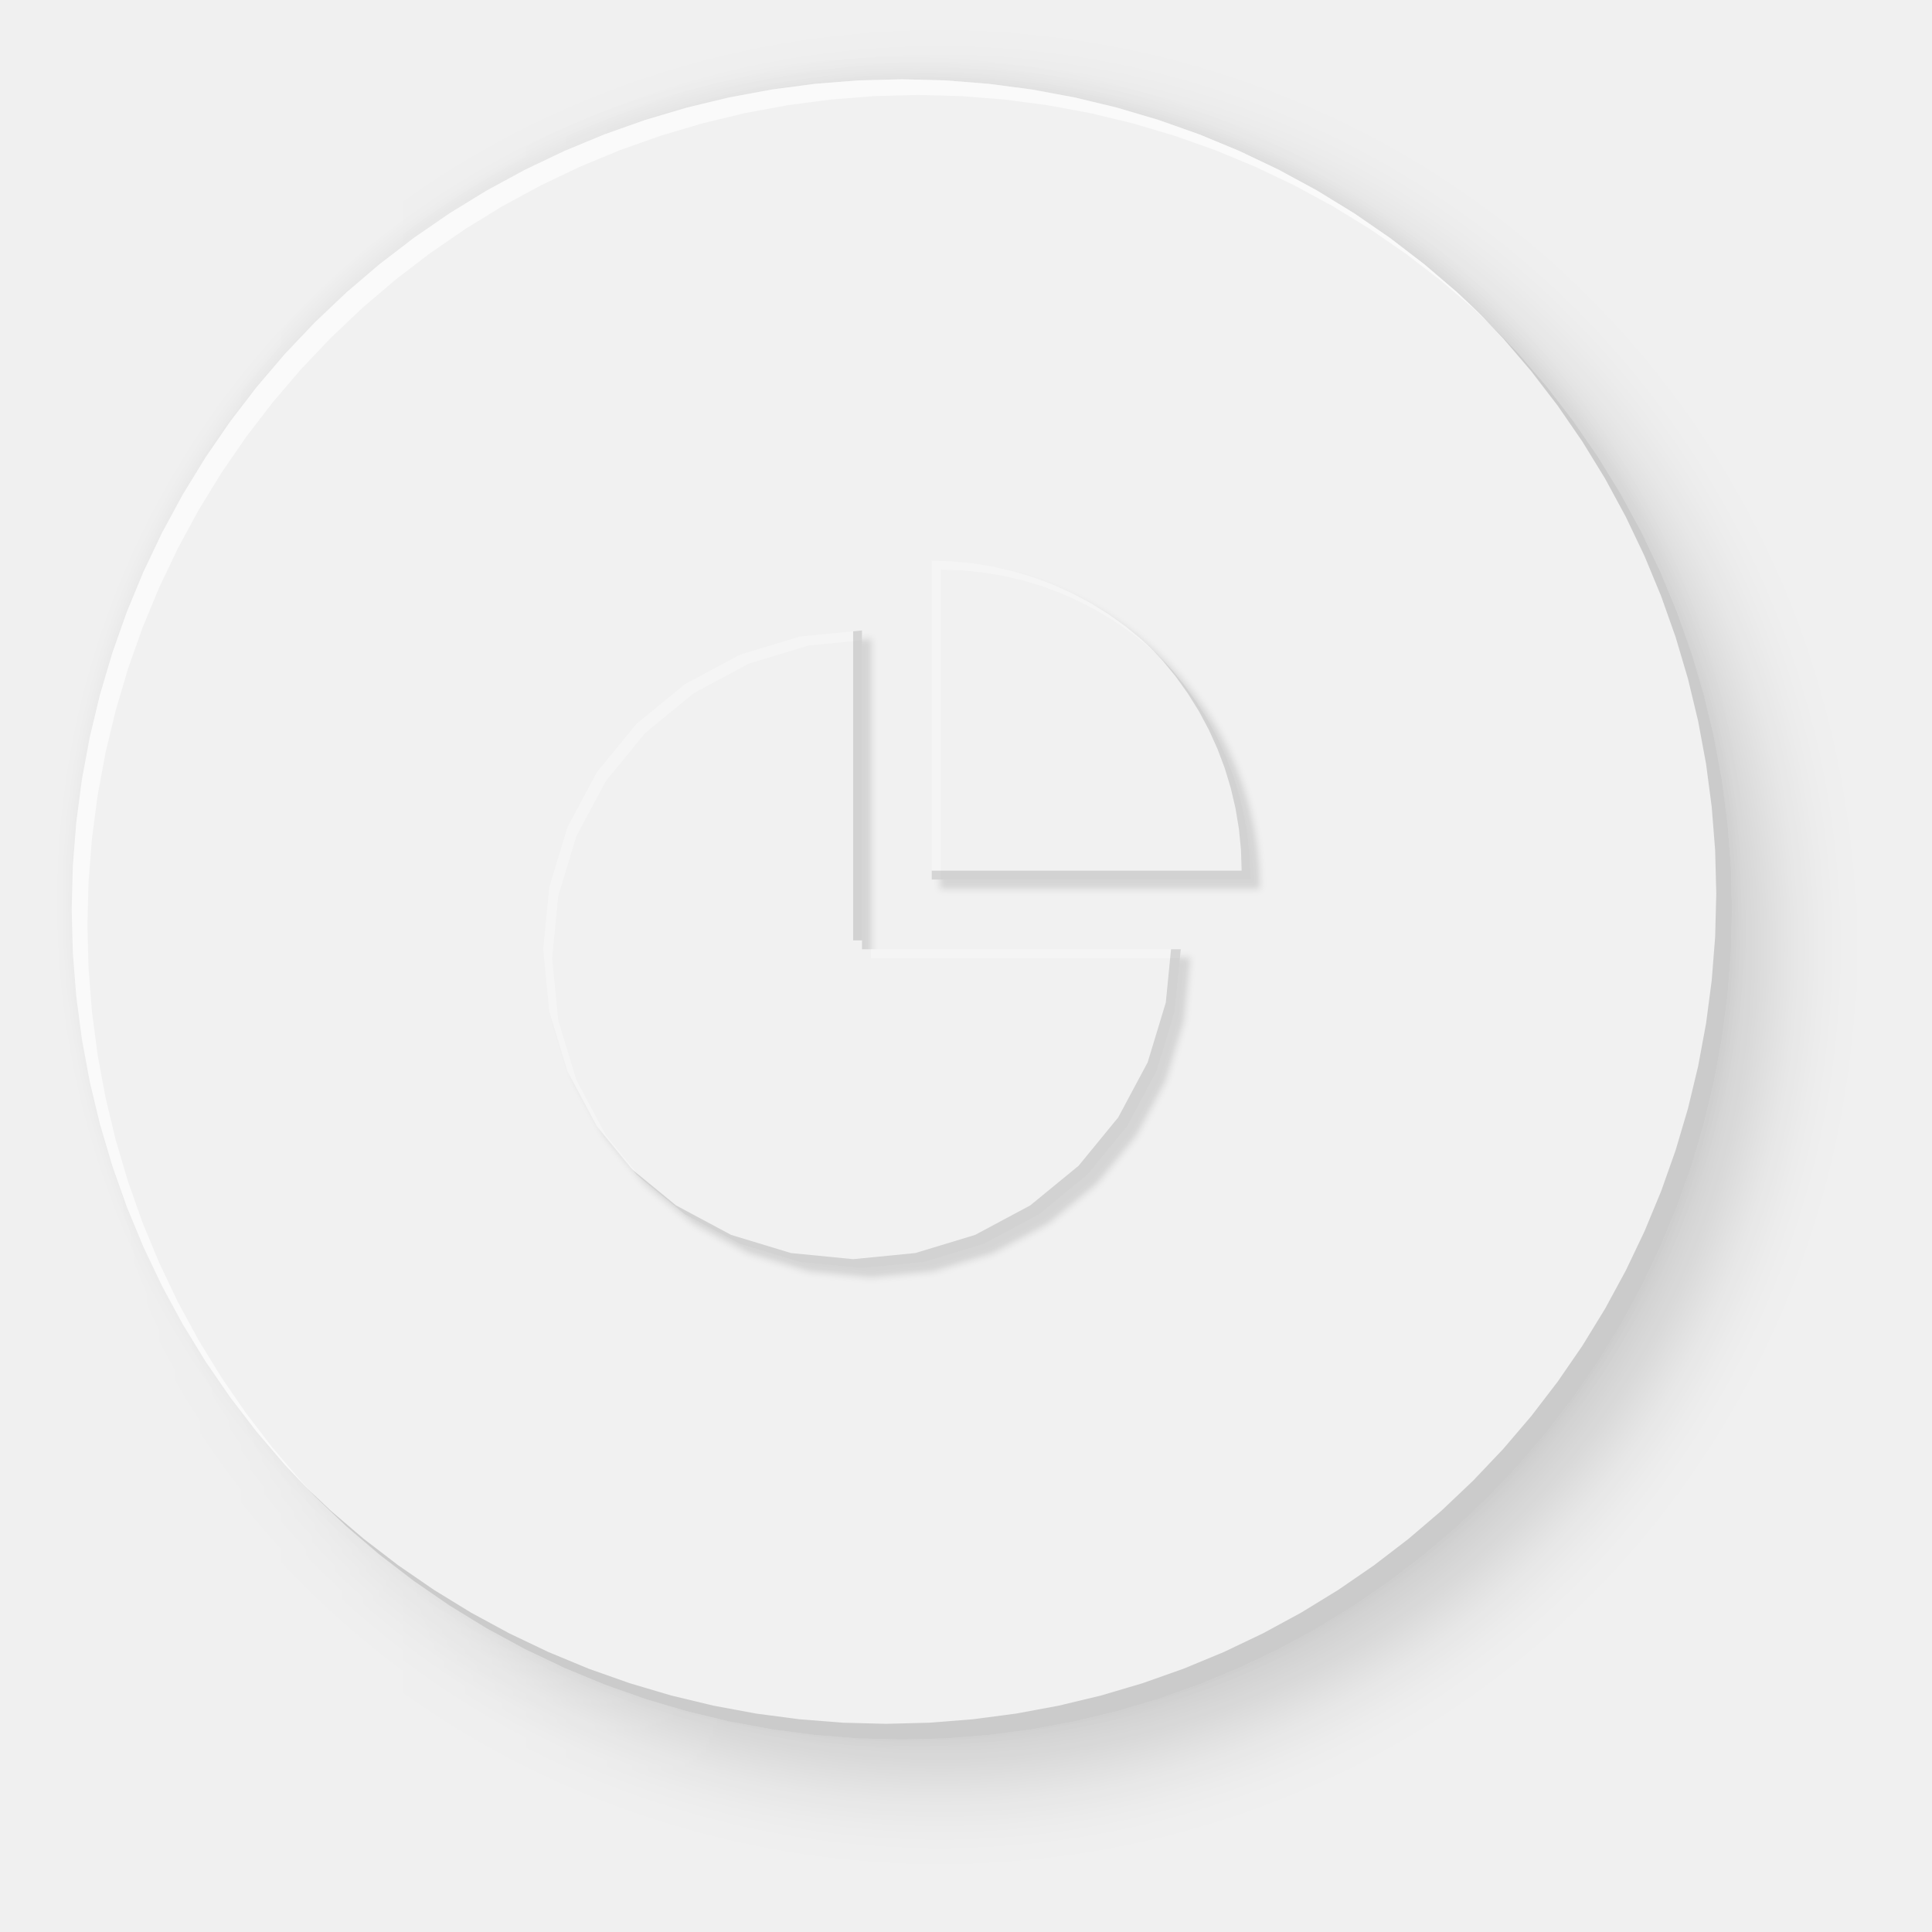
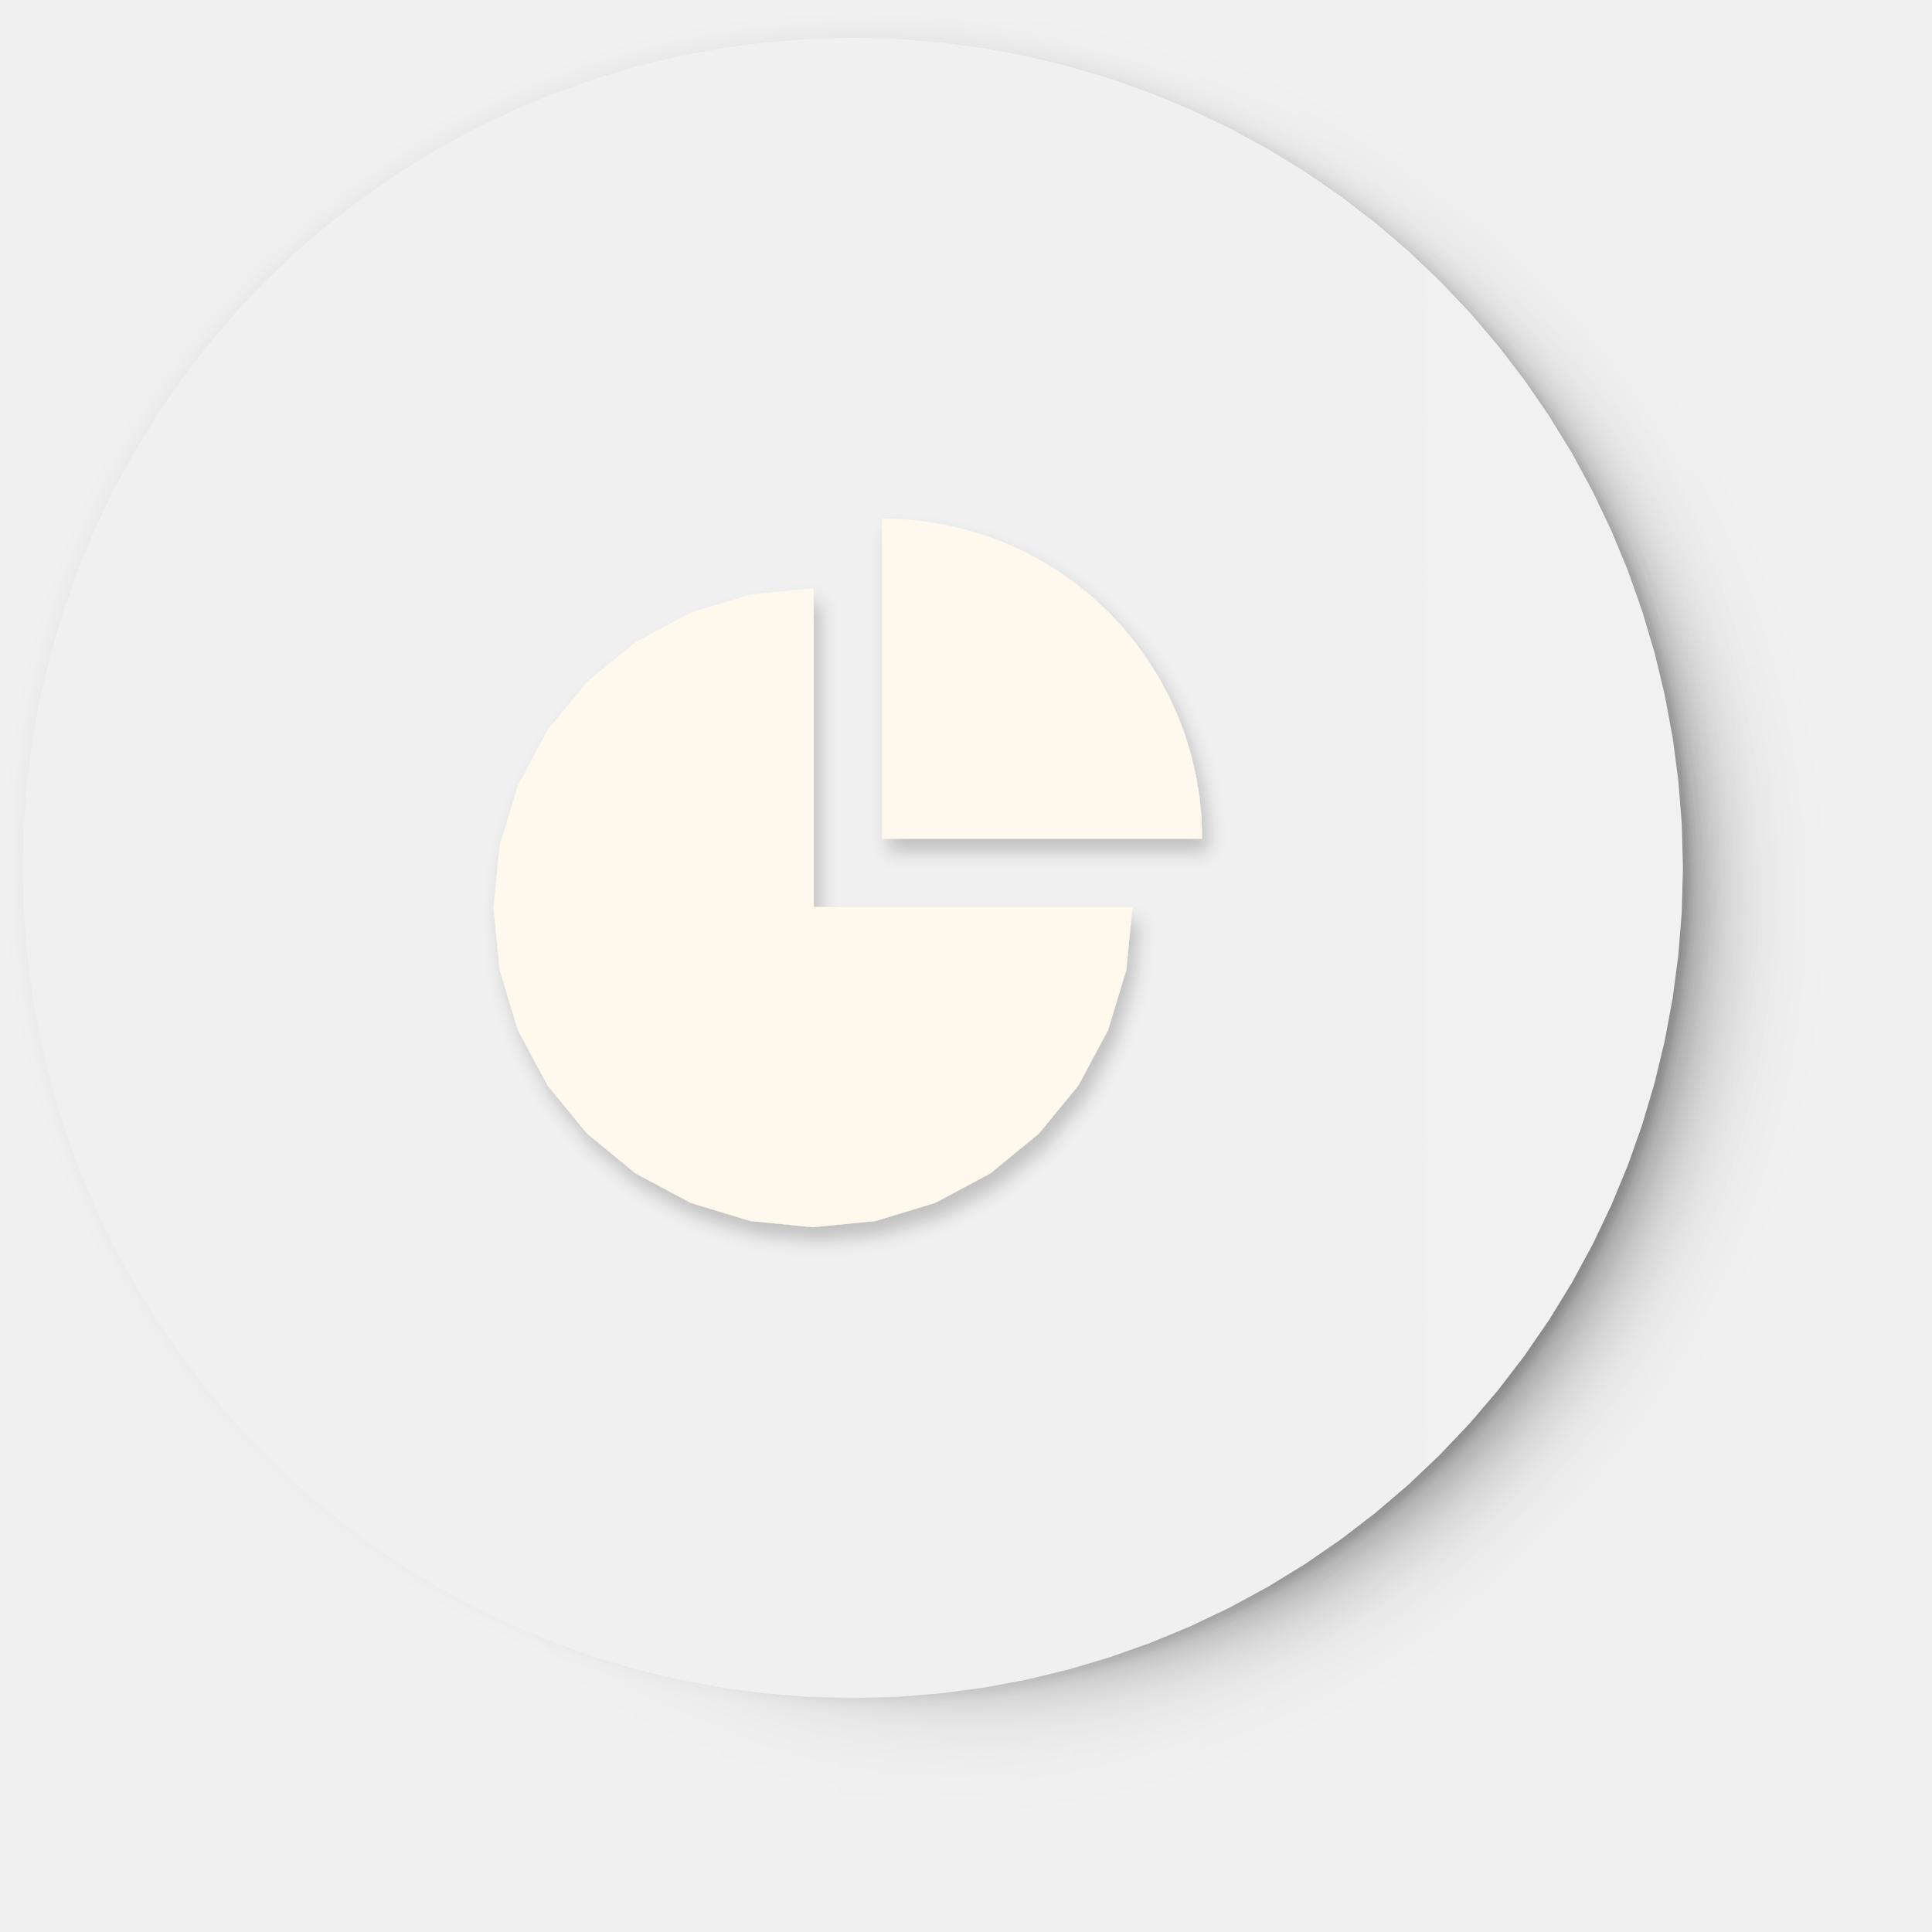
<svg xmlns="http://www.w3.org/2000/svg" width="512" height="512" viewBox="0 0 512 512">
  <defs>
-     <filter id="missionfractionss" x="-50%" y="-50%" width="200%" height="200%">
-       <feGaussianBlur stdDeviation="11.67" />
+     <filter id="missionfractionsp0" x="-50%" y="-50%" width="200%" height="200%">
+       <feGaussianBlur stdDeviation="1.2" />
    </filter>
-     <filter id="missionfractionsh" x="-10%" y="-10%" width="120%" height="120%">
-       <feGaussianBlur stdDeviation="2.5" />
+     <filter id="missionfractionsp1" x="-50%" y="-50%" width="200%" height="200%">
+       <feGaussianBlur stdDeviation="3.5" />
    </filter>
-     <linearGradient id="missionfractionsg" x1="19" y1="0" x2="195" y2="0" gradientUnits="userSpaceOnUse">
-       <stop offset="0" stop-color="#fff" stop-opacity="0" />
-       <stop offset="0.25" stop-color="#fff" stop-opacity="0.16" />
-       <stop offset="0.5" stop-color="#fff" stop-opacity="0.5" />
-       <stop offset="0.75" stop-color="#fff" stop-opacity="0.84" />
+     <filter id="missionfractionsp2" x="-50%" y="-50%" width="200%" height="200%">
+       <feGaussianBlur stdDeviation="7" />
+     </filter>
+     <filter id="missionfractionsp3" x="-50%" y="-50%" width="200%" height="200%">
+       <feGaussianBlur stdDeviation="12" />
+     </filter>
+     <filter id="missionfractionsph" x="-10%" y="-10%" width="120%" height="120%">
+       <feGaussianBlur stdDeviation="3" />
+     </filter>
+     <linearGradient id="missionfractionspu" x1="0" y1="10" x2="0" y2="296" gradientUnits="userSpaceOnUse">
+       <stop offset="0" stop-color="#fff" stop-opacity="0.3" />
+       <stop offset="0.2" stop-color="#fff" stop-opacity="0.55" />
+       <stop offset="0.4" stop-color="#fff" stop-opacity="0.75" />
+       <stop offset="0.6" stop-color="#fff" stop-opacity="0.89" />
+       <stop offset="0.8" stop-color="#fff" stop-opacity="0.97" />
      <stop offset="1" stop-color="#fff" stop-opacity="1" />
    </linearGradient>
-     <mask id="missionfractionsm" maskUnits="userSpaceOnUse" x="-10000" y="-10000" width="20000" height="20000">
-       <rect x="-10000" y="-10000" width="20000" height="20000" fill="url(#missionfractionsg)" />
+     <linearGradient id="missionfractionsps" x1="138" y1="0" x2="402" y2="0" gradientUnits="userSpaceOnUse">
+       <stop offset="0" stop-color="#fff" stop-opacity="0" />
+       <stop offset="0.2" stop-color="#fff" stop-opacity="0.1" />
+       <stop offset="0.4" stop-color="#fff" stop-opacity="0.35" />
+       <stop offset="0.6" stop-color="#fff" stop-opacity="0.65" />
+       <stop offset="0.8" stop-color="#fff" stop-opacity="0.9" />
+       <stop offset="1" stop-color="#fff" stop-opacity="1" />
+     </linearGradient>
+     <mask id="missionfractionspU" maskUnits="userSpaceOnUse" x="-10000" y="-10000" width="20000" height="20000">
+       <rect x="-10000" y="-10000" width="20000" height="20000" fill="url(#missionfractionspu)" />
    </mask>
-   </defs>
-   <mask id="missionfractionsx" maskUnits="userSpaceOnUse" x="-10000" y="-10000" width="20000" height="20000">
-     <rect x="-10000" y="-10000" width="20000" height="20000" fill="#fff" />
-     <g fill="#000">
-       <polygon points="459,241 458.7,252.51 457.79,264 456.29,275.42 454.19,286.74 451.5,297.94 448.23,308.98 444.39,319.84 439.98,330.48 435.02,340.88 429.53,351 423.51,360.82 416.98,370.31 409.97,379.45 402.49,388.21 394.56,396.56 386.21,404.49 377.45,411.97 368.31,418.98 358.82,425.51 349,431.53 338.88,437.02 328.48,441.98 317.84,446.39 306.98,450.23 295.94,453.5 284.74,456.19 273.42,458.29 262,459.79 250.51,460.7 239,461 227.49,460.7 216,459.79 204.58,458.29 193.26,456.19 182.06,453.5 171.02,450.23 160.16,446.39 149.52,441.98 139.12,437.02 129,431.53 119.18,425.51 109.69,418.98 100.55,411.97 91.79,404.49 83.44,396.56 75.51,388.21 68.03,379.45 61.02,370.31 54.49,360.82 48.47,351 42.98,340.88 38.02,330.48 33.61,319.84 29.77,308.98 26.5,297.94 23.81,286.74 21.71,275.42 20.21,264 19.3,252.51 19,241 19.3,229.49 20.21,218 21.71,206.58 23.81,195.26 26.5,184.06 29.77,173.02 33.61,162.16 38.02,151.52 42.98,141.12 48.47,131 54.49,121.18 61.02,111.69 68.03,102.55 75.51,93.79 83.44,85.44 91.79,77.51 100.55,70.03 109.69,63.02 119.18,56.49 129,50.47 139.12,44.98 149.52,40.02 160.16,35.61 171.02,31.77 182.06,28.5 193.26,25.81 204.58,23.71 216,22.21 227.49,21.3 239,21 250.51,21.3 262,22.21 273.42,23.71 284.74,25.81 295.94,28.5 306.98,31.77 317.84,35.61 328.48,40.02 338.88,44.98 349,50.47 358.82,56.49 368.31,63.02 377.45,70.03 386.21,77.51 394.56,85.44 402.49,93.79 409.97,102.55 416.98,111.69 423.51,121.18 429.53,131 435.02,141.12 439.98,151.52 444.39,162.16 448.23,173.02 451.5,184.06 454.19,195.26 456.29,206.58 457.79,218 458.7,229.49" />
-     </g>
-   </mask>
-   <g mask="url(#missionfractionsx)">
-     <g mask="url(#missionfractionsm)">
-       <polygon points="459,241 458.7,252.51 457.79,264 456.29,275.42 454.19,286.74 451.5,297.94 448.23,308.98 444.39,319.84 439.98,330.48 435.02,340.88 429.53,351 423.51,360.82 416.98,370.31 409.97,379.45 402.49,388.21 394.56,396.56 386.21,404.49 377.45,411.97 368.31,418.98 358.82,425.51 349,431.53 338.88,437.02 328.48,441.98 317.84,446.39 306.98,450.23 295.94,453.5 284.74,456.19 273.42,458.29 262,459.79 250.51,460.7 239,461 227.49,460.7 216,459.79 204.58,458.29 193.26,456.19 182.06,453.5 171.02,450.23 160.16,446.39 149.52,441.98 139.12,437.02 129,431.53 119.18,425.51 109.69,418.98 100.55,411.97 91.79,404.49 83.44,396.56 75.51,388.21 68.03,379.45 61.02,370.31 54.49,360.82 48.47,351 42.98,340.88 38.02,330.48 33.61,319.84 29.77,308.98 26.5,297.94 23.81,286.74 21.71,275.42 20.21,264 19.3,252.51 19,241 19.3,229.49 20.21,218 21.71,206.58 23.81,195.26 26.5,184.06 29.77,173.02 33.61,162.16 38.02,151.52 42.98,141.12 48.47,131 54.49,121.18 61.02,111.69 68.03,102.55 75.51,93.79 83.44,85.44 91.79,77.51 100.55,70.03 109.69,63.02 119.18,56.49 129,50.47 139.12,44.98 149.52,40.02 160.16,35.61 171.02,31.77 182.06,28.5 193.26,25.81 204.58,23.71 216,22.21 227.49,21.3 239,21 250.51,21.3 262,22.21 273.42,23.71 284.74,25.81 295.94,28.5 306.98,31.77 317.84,35.61 328.48,40.02 338.88,44.98 349,50.47 358.82,56.49 368.31,63.02 377.45,70.03 386.21,77.51 394.56,85.44 402.49,93.79 409.97,102.55 416.98,111.69 423.51,121.18 429.53,131 435.02,141.12 439.98,151.52 444.39,162.16 448.23,173.02 451.5,184.06 454.19,195.26 456.29,206.58 457.79,218 458.7,229.49" transform="translate(10 10)" fill="#000" opacity="0.15" filter="url(#missionfractionss)" />
-     </g>
-     <polygon points="459,241 458.7,252.51 457.79,264 456.29,275.42 454.19,286.74 451.5,297.94 448.23,308.98 444.39,319.84 439.98,330.48 435.02,340.88 429.53,351 423.51,360.82 416.98,370.31 409.97,379.45 402.49,388.21 394.56,396.56 386.21,404.49 377.45,411.97 368.31,418.98 358.82,425.51 349,431.53 338.88,437.02 328.48,441.98 317.84,446.39 306.98,450.23 295.94,453.5 284.74,456.19 273.42,458.29 262,459.79 250.51,460.7 239,461 227.49,460.7 216,459.79 204.58,458.29 193.26,456.19 182.06,453.5 171.02,450.23 160.16,446.39 149.52,441.98 139.12,437.02 129,431.53 119.18,425.51 109.69,418.98 100.55,411.97 91.79,404.49 83.44,396.56 75.51,388.21 68.03,379.45 61.02,370.31 54.49,360.82 48.47,351 42.98,340.88 38.02,330.48 33.61,319.84 29.77,308.98 26.5,297.94 23.81,286.74 21.71,275.42 20.21,264 19.3,252.51 19,241 19.3,229.49 20.21,218 21.71,206.58 23.81,195.26 26.5,184.06 29.77,173.02 33.61,162.16 38.02,151.52 42.98,141.12 48.47,131 54.49,121.18 61.02,111.69 68.03,102.55 75.51,93.79 83.44,85.44 91.79,77.51 100.55,70.03 109.69,63.02 119.18,56.49 129,50.47 139.12,44.98 149.52,40.02 160.16,35.61 171.02,31.77 182.06,28.5 193.26,25.81 204.58,23.71 216,22.21 227.49,21.3 239,21 250.51,21.3 262,22.21 273.42,23.71 284.74,25.81 295.94,28.5 306.98,31.77 317.84,35.61 328.48,40.02 338.88,44.98 349,50.47 358.82,56.49 368.31,63.02 377.45,70.03 386.21,77.51 394.56,85.44 402.49,93.79 409.97,102.55 416.98,111.69 423.51,121.18 429.53,131 435.02,141.12 439.98,151.52 444.39,162.16 448.23,173.02 451.5,184.06 454.19,195.26 456.29,206.58 457.79,218 458.7,229.49" transform="translate(0 -2)" fill="#000" opacity="0.04" filter="url(#missionfractionsh)" />
-   </g>
-   <polygon points="459,241 458.7,252.51 457.79,264 456.29,275.42 454.19,286.74 451.5,297.94 448.23,308.98 444.39,319.84 439.98,330.48 435.02,340.88 429.53,351 423.51,360.82 416.98,370.31 409.97,379.45 402.49,388.21 394.56,396.56 386.21,404.49 377.45,411.97 368.31,418.98 358.82,425.51 349,431.53 338.88,437.02 328.48,441.98 317.84,446.39 306.98,450.23 295.94,453.5 284.74,456.19 273.42,458.29 262,459.79 250.51,460.7 239,461 227.49,460.7 216,459.79 204.58,458.29 193.26,456.19 182.06,453.5 171.02,450.23 160.16,446.39 149.52,441.98 139.12,437.02 129,431.53 119.18,425.51 109.69,418.98 100.55,411.97 91.79,404.49 83.44,396.56 75.51,388.21 68.03,379.45 61.02,370.31 54.49,360.82 48.47,351 42.98,340.88 38.02,330.48 33.61,319.84 29.77,308.98 26.5,297.94 23.81,286.74 21.71,275.42 20.21,264 19.3,252.51 19,241 19.3,229.49 20.21,218 21.71,206.58 23.81,195.26 26.5,184.06 29.77,173.02 33.61,162.16 38.02,151.52 42.98,141.12 48.47,131 54.49,121.18 61.02,111.69 68.03,102.55 75.51,93.79 83.44,85.44 91.79,77.51 100.55,70.03 109.69,63.02 119.18,56.49 129,50.47 139.12,44.98 149.52,40.02 160.16,35.61 171.02,31.77 182.06,28.5 193.26,25.81 204.58,23.71 216,22.21 227.49,21.3 239,21 250.51,21.3 262,22.21 273.42,23.71 284.74,25.81 295.94,28.5 306.98,31.77 317.84,35.61 328.48,40.02 338.88,44.98 349,50.47 358.82,56.49 368.31,63.02 377.45,70.03 386.21,77.51 394.56,85.44 402.49,93.79 409.97,102.55 416.98,111.69 423.51,121.18 429.53,131 435.02,141.12 439.98,151.52 444.39,162.16 448.23,173.02 451.5,184.06 454.19,195.26 456.29,206.58 457.79,218 458.7,229.49" fill="#fff" opacity="0.05" />
-   <defs>
-     <mask id="missionfractionssvL" maskUnits="userSpaceOnUse" x="-10000" y="-10000" width="20000" height="20000">
-       <g fill="#fff">
-         <polygon points="459,241 458.7,252.51 457.79,264 456.29,275.42 454.19,286.74 451.5,297.94 448.23,308.98 444.39,319.84 439.98,330.48 435.02,340.88 429.53,351 423.51,360.82 416.98,370.31 409.97,379.45 402.49,388.21 394.56,396.56 386.21,404.49 377.45,411.97 368.31,418.98 358.82,425.51 349,431.53 338.88,437.02 328.48,441.98 317.84,446.39 306.98,450.23 295.94,453.5 284.74,456.19 273.42,458.29 262,459.79 250.51,460.7 239,461 227.49,460.7 216,459.79 204.58,458.29 193.26,456.19 182.06,453.5 171.02,450.23 160.16,446.39 149.52,441.98 139.12,437.02 129,431.53 119.18,425.51 109.69,418.98 100.55,411.97 91.79,404.49 83.44,396.56 75.51,388.21 68.03,379.45 61.02,370.31 54.49,360.82 48.47,351 42.98,340.88 38.02,330.48 33.61,319.84 29.77,308.98 26.5,297.94 23.81,286.74 21.71,275.42 20.21,264 19.3,252.51 19,241 19.3,229.49 20.21,218 21.71,206.58 23.81,195.26 26.5,184.06 29.77,173.02 33.61,162.16 38.02,151.52 42.98,141.12 48.47,131 54.49,121.18 61.02,111.69 68.03,102.55 75.51,93.79 83.44,85.44 91.79,77.51 100.55,70.03 109.69,63.02 119.18,56.49 129,50.47 139.12,44.98 149.52,40.02 160.16,35.61 171.02,31.77 182.06,28.5 193.26,25.81 204.58,23.71 216,22.21 227.49,21.3 239,21 250.51,21.3 262,22.21 273.42,23.71 284.74,25.81 295.94,28.5 306.98,31.77 317.84,35.61 328.48,40.02 338.88,44.98 349,50.47 358.82,56.49 368.31,63.02 377.45,70.03 386.21,77.51 394.56,85.44 402.49,93.79 409.97,102.55 416.98,111.69 423.51,121.18 429.53,131 435.02,141.12 439.98,151.52 444.39,162.16 448.23,173.02 451.5,184.06 454.19,195.26 456.29,206.58 457.79,218 458.7,229.49" />
-       </g>
-       <g fill="#000" transform="translate(4.17 4.17)">
-         <polygon points="459,241 458.7,252.51 457.79,264 456.29,275.42 454.19,286.74 451.5,297.94 448.23,308.98 444.39,319.84 439.98,330.48 435.02,340.88 429.53,351 423.51,360.82 416.98,370.31 409.97,379.45 402.49,388.21 394.56,396.56 386.21,404.49 377.45,411.97 368.31,418.98 358.82,425.51 349,431.53 338.88,437.02 328.48,441.98 317.84,446.39 306.98,450.23 295.94,453.5 284.74,456.19 273.42,458.29 262,459.79 250.51,460.7 239,461 227.49,460.7 216,459.79 204.58,458.29 193.26,456.19 182.06,453.5 171.02,450.23 160.16,446.39 149.52,441.98 139.12,437.02 129,431.53 119.18,425.51 109.69,418.98 100.55,411.97 91.79,404.49 83.44,396.56 75.51,388.21 68.03,379.45 61.02,370.31 54.49,360.82 48.47,351 42.98,340.88 38.02,330.48 33.61,319.84 29.77,308.98 26.5,297.94 23.81,286.74 21.71,275.42 20.21,264 19.3,252.51 19,241 19.3,229.49 20.21,218 21.71,206.58 23.81,195.26 26.5,184.06 29.77,173.02 33.61,162.16 38.02,151.52 42.98,141.12 48.47,131 54.49,121.18 61.02,111.69 68.03,102.55 75.51,93.79 83.44,85.44 91.79,77.51 100.55,70.03 109.69,63.02 119.18,56.49 129,50.47 139.12,44.98 149.52,40.02 160.16,35.61 171.02,31.77 182.06,28.5 193.26,25.81 204.58,23.71 216,22.21 227.49,21.3 239,21 250.51,21.3 262,22.21 273.42,23.71 284.74,25.81 295.94,28.5 306.98,31.77 317.84,35.61 328.48,40.02 338.88,44.98 349,50.47 358.82,56.49 368.31,63.02 377.45,70.03 386.21,77.51 394.56,85.44 402.49,93.79 409.97,102.55 416.98,111.69 423.51,121.18 429.53,131 435.02,141.12 439.98,151.52 444.39,162.16 448.23,173.02 451.5,184.06 454.19,195.26 456.29,206.58 457.79,218 458.7,229.49" />
-       </g>
+     <mask id="missionfractionspS" maskUnits="userSpaceOnUse" x="-10000" y="-10000" width="20000" height="20000">
+       <rect x="-10000" y="-10000" width="20000" height="20000" fill="url(#missionfractionsps)" />
    </mask>
-     <mask id="missionfractionssvD" maskUnits="userSpaceOnUse" x="-10000" y="-10000" width="20000" height="20000">
-       <g fill="#fff">
-         <polygon points="459,241 458.7,252.51 457.79,264 456.29,275.42 454.19,286.74 451.5,297.94 448.23,308.98 444.39,319.84 439.98,330.48 435.02,340.88 429.53,351 423.51,360.82 416.98,370.31 409.97,379.45 402.49,388.21 394.56,396.56 386.21,404.49 377.45,411.97 368.31,418.98 358.82,425.51 349,431.53 338.88,437.02 328.48,441.98 317.84,446.39 306.98,450.23 295.94,453.5 284.74,456.19 273.42,458.29 262,459.79 250.51,460.7 239,461 227.49,460.7 216,459.79 204.58,458.29 193.26,456.19 182.06,453.5 171.02,450.23 160.16,446.39 149.52,441.98 139.12,437.02 129,431.53 119.18,425.51 109.69,418.98 100.55,411.97 91.79,404.49 83.44,396.56 75.51,388.21 68.03,379.45 61.02,370.31 54.49,360.82 48.47,351 42.98,340.88 38.02,330.48 33.61,319.84 29.77,308.98 26.5,297.94 23.81,286.74 21.71,275.42 20.21,264 19.3,252.51 19,241 19.3,229.49 20.21,218 21.71,206.58 23.81,195.26 26.5,184.06 29.77,173.02 33.61,162.16 38.02,151.52 42.98,141.12 48.47,131 54.49,121.18 61.02,111.69 68.03,102.55 75.51,93.79 83.44,85.44 91.79,77.51 100.55,70.03 109.69,63.02 119.18,56.49 129,50.47 139.12,44.98 149.52,40.02 160.16,35.61 171.02,31.77 182.06,28.5 193.26,25.81 204.58,23.71 216,22.21 227.49,21.3 239,21 250.51,21.3 262,22.21 273.42,23.71 284.74,25.81 295.94,28.5 306.98,31.77 317.84,35.61 328.48,40.02 338.88,44.98 349,50.47 358.82,56.49 368.31,63.02 377.45,70.03 386.21,77.51 394.56,85.44 402.49,93.79 409.97,102.55 416.98,111.69 423.51,121.18 429.53,131 435.02,141.12 439.98,151.52 444.39,162.16 448.23,173.02 451.5,184.06 454.19,195.26 456.29,206.58 457.79,218 458.7,229.49" />
-       </g>
-       <g fill="#000" transform="translate(-4.17 -4.17)">
-         <polygon points="459,241 458.7,252.51 457.79,264 456.29,275.42 454.19,286.74 451.5,297.94 448.23,308.98 444.39,319.84 439.98,330.48 435.02,340.88 429.53,351 423.51,360.82 416.98,370.31 409.97,379.45 402.49,388.21 394.56,396.56 386.21,404.49 377.45,411.97 368.31,418.98 358.82,425.51 349,431.53 338.88,437.02 328.48,441.98 317.84,446.39 306.98,450.23 295.94,453.5 284.74,456.19 273.42,458.29 262,459.79 250.51,460.7 239,461 227.49,460.7 216,459.79 204.58,458.29 193.26,456.19 182.06,453.5 171.02,450.23 160.16,446.39 149.52,441.98 139.12,437.02 129,431.53 119.18,425.51 109.69,418.98 100.55,411.97 91.79,404.49 83.44,396.56 75.51,388.21 68.03,379.45 61.02,370.31 54.49,360.82 48.47,351 42.98,340.88 38.02,330.48 33.61,319.84 29.77,308.98 26.5,297.94 23.81,286.74 21.71,275.42 20.21,264 19.3,252.51 19,241 19.3,229.49 20.21,218 21.71,206.58 23.81,195.26 26.5,184.06 29.77,173.02 33.61,162.16 38.02,151.52 42.98,141.12 48.47,131 54.49,121.18 61.02,111.69 68.03,102.55 75.51,93.79 83.44,85.44 91.79,77.51 100.55,70.03 109.69,63.02 119.18,56.49 129,50.47 139.12,44.98 149.52,40.02 160.16,35.61 171.02,31.77 182.06,28.5 193.26,25.81 204.58,23.71 216,22.21 227.49,21.3 239,21 250.51,21.3 262,22.21 273.42,23.71 284.74,25.81 295.94,28.5 306.98,31.77 317.84,35.61 328.48,40.02 338.88,44.98 349,50.47 358.82,56.49 368.31,63.02 377.45,70.03 386.21,77.51 394.56,85.44 402.49,93.79 409.97,102.55 416.98,111.69 423.51,121.18 429.53,131 435.02,141.12 439.98,151.52 444.39,162.16 448.23,173.02 451.5,184.06 454.19,195.26 456.29,206.58 457.79,218 458.7,229.49" />
+     <mask id="missionfractionspO" maskUnits="userSpaceOnUse" x="-10000" y="-10000" width="20000" height="20000">
+       <rect x="-10000" y="-10000" width="20000" height="20000" fill="#fff" />
+       <g fill="#000">
+         <polygon points="446,230 445.7,241.51 444.79,253 443.29,264.42 441.19,275.74 438.5,286.94 435.23,297.98 431.39,308.84 426.98,319.48 422.02,329.88 416.53,340 410.51,349.82 403.98,359.31 396.97,368.45 389.49,377.21 381.56,385.56 373.21,393.49 364.45,400.97 355.31,407.98 345.82,414.51 336,420.53 325.88,426.02 315.48,430.98 304.84,435.39 293.98,439.23 282.94,442.5 271.74,445.19 260.42,447.29 249,448.79 237.51,449.7 226,450 214.49,449.7 203,448.79 191.58,447.29 180.26,445.19 169.06,442.5 158.02,439.23 147.16,435.39 136.52,430.98 126.12,426.02 116,420.53 106.18,414.51 96.69,407.98 87.55,400.97 78.79,393.49 70.44,385.56 62.51,377.21 55.03,368.45 48.02,359.31 41.49,349.82 35.47,340 29.98,329.88 25.02,319.48 20.61,308.84 16.77,297.98 13.5,286.94 10.81,275.74 8.71,264.42 7.21,253 6.3,241.51 6,230 6.3,218.49 7.21,207 8.71,195.58 10.81,184.26 13.5,173.06 16.77,162.02 20.61,151.16 25.02,140.52 29.98,130.12 35.47,120 41.49,110.18 48.02,100.69 55.03,91.55 62.51,82.79 70.44,74.44 78.79,66.51 87.55,59.03 96.69,52.02 106.18,45.49 116,39.47 126.12,33.98 136.52,29.02 147.16,24.61 158.02,20.77 169.06,17.5 180.26,14.81 191.58,12.71 203,11.21 214.49,10.3 226,10 237.51,10.3 249,11.21 260.42,12.71 271.74,14.81 282.94,17.5 293.98,20.77 304.84,24.61 315.48,29.02 325.88,33.98 336,39.47 345.82,45.49 355.31,52.02 364.45,59.03 373.21,66.51 381.56,74.44 389.49,82.79 396.97,91.55 403.98,100.69 410.51,110.18 416.53,120 422.02,130.12 426.98,140.52 431.39,151.16 435.23,162.02 438.5,173.06 441.19,184.26 443.29,195.58 444.79,207 445.7,218.49" />
      </g>
    </mask>
  </defs>
-   <rect x="-10000" y="-10000" width="20000" height="20000" fill="#fff" opacity="0.62" mask="url(#missionfractionssvL)" />
-   <rect x="-10000" y="-10000" width="20000" height="20000" fill="#000" opacity="0.16" mask="url(#missionfractionssvD)" />
+   <g mask="url(#missionfractionspO)">
+     <g mask="url(#missionfractionspU)">
+       <g mask="url(#missionfractionspS)">
+         <polygon points="446,230 445.7,241.51 444.79,253 443.29,264.42 441.19,275.74 438.5,286.94 435.23,297.98 431.39,308.84 426.98,319.48 422.02,329.88 416.53,340 410.51,349.82 403.98,359.31 396.97,368.45 389.49,377.21 381.56,385.56 373.21,393.49 364.45,400.97 355.31,407.98 345.82,414.51 336,420.53 325.88,426.02 315.48,430.98 304.84,435.39 293.98,439.23 282.94,442.5 271.74,445.19 260.42,447.29 249,448.79 237.51,449.7 226,450 214.49,449.7 203,448.79 191.58,447.29 180.26,445.19 169.06,442.5 158.02,439.23 147.16,435.39 136.52,430.98 126.12,426.02 116,420.53 106.18,414.51 96.69,407.98 87.55,400.97 78.79,393.49 70.44,385.56 62.51,377.21 55.03,368.45 48.02,359.31 41.49,349.82 35.47,340 29.98,329.88 25.02,319.48 20.61,308.84 16.77,297.98 13.5,286.94 10.81,275.74 8.71,264.42 7.21,253 6.3,241.51 6,230 6.3,218.49 7.21,207 8.71,195.58 10.81,184.26 13.5,173.06 16.77,162.02 20.61,151.16 25.02,140.52 29.98,130.12 35.47,120 41.49,110.18 48.02,100.69 55.03,91.55 62.51,82.79 70.44,74.44 78.79,66.51 87.55,59.03 96.69,52.02 106.18,45.49 116,39.47 126.12,33.98 136.52,29.02 147.16,24.61 158.02,20.77 169.06,17.5 180.26,14.81 191.58,12.71 203,11.21 214.49,10.3 226,10 237.51,10.3 249,11.21 260.42,12.71 271.74,14.81 282.94,17.5 293.98,20.77 304.84,24.61 315.48,29.02 325.88,33.98 336,39.47 345.82,45.49 355.31,52.02 364.45,59.03 373.21,66.51 381.56,74.44 389.49,82.79 396.97,91.55 403.98,100.69 410.51,110.18 416.53,120 422.02,130.12 426.98,140.52 431.39,151.16 435.23,162.02 438.5,173.06 441.19,184.26 443.29,195.58 444.79,207 445.7,218.49" transform="translate(1.84 1.08)" fill="#000" opacity="0.16" filter="url(#missionfractionsp0)" />
+         <polygon points="446,230 445.7,241.51 444.79,253 443.29,264.42 441.19,275.74 438.5,286.94 435.23,297.98 431.39,308.84 426.98,319.48 422.02,329.88 416.53,340 410.51,349.82 403.98,359.31 396.97,368.45 389.49,377.21 381.56,385.56 373.21,393.49 364.45,400.97 355.31,407.98 345.82,414.51 336,420.53 325.88,426.02 315.48,430.98 304.84,435.39 293.98,439.23 282.94,442.5 271.74,445.19 260.42,447.29 249,448.79 237.51,449.7 226,450 214.49,449.7 203,448.79 191.58,447.29 180.26,445.19 169.06,442.5 158.02,439.23 147.16,435.39 136.52,430.98 126.12,426.02 116,420.53 106.18,414.51 96.69,407.98 87.55,400.97 78.79,393.49 70.44,385.56 62.51,377.21 55.03,368.45 48.02,359.31 41.49,349.82 35.47,340 29.98,329.88 25.02,319.48 20.61,308.84 16.77,297.98 13.5,286.94 10.81,275.74 8.71,264.42 7.21,253 6.3,241.51 6,230 6.3,218.49 7.21,207 8.71,195.58 10.81,184.26 13.5,173.06 16.77,162.02 20.61,151.16 25.02,140.52 29.98,130.12 35.47,120 41.49,110.18 48.02,100.69 55.03,91.55 62.51,82.79 70.44,74.44 78.79,66.51 87.55,59.03 96.69,52.02 106.18,45.49 116,39.47 126.12,33.98 136.52,29.02 147.16,24.61 158.02,20.77 169.06,17.5 180.26,14.81 191.58,12.71 203,11.21 214.49,10.3 226,10 237.51,10.3 249,11.21 260.42,12.71 271.74,14.81 282.94,17.5 293.98,20.77 304.84,24.61 315.48,29.02 325.88,33.98 336,39.47 345.82,45.49 355.31,52.02 364.45,59.03 373.21,66.51 381.56,74.44 389.49,82.79 396.97,91.55 403.98,100.69 410.51,110.18 416.53,120 422.02,130.12 426.98,140.52 431.39,151.16 435.23,162.02 438.5,173.06 441.19,184.26 443.29,195.58 444.79,207 445.7,218.49" transform="translate(5.38 3.14)" fill="#000" opacity="0.14" filter="url(#missionfractionsp1)" />
+         <polygon points="446,230 445.7,241.51 444.79,253 443.29,264.42 441.19,275.74 438.5,286.94 435.23,297.98 431.39,308.84 426.98,319.48 422.02,329.88 416.53,340 410.51,349.82 403.98,359.31 396.97,368.45 389.49,377.21 381.56,385.56 373.21,393.49 364.45,400.97 355.31,407.98 345.82,414.51 336,420.53 325.88,426.02 315.48,430.98 304.84,435.39 293.98,439.23 282.94,442.5 271.74,445.19 260.42,447.29 249,448.79 237.51,449.7 226,450 214.49,449.7 203,448.79 191.58,447.29 180.26,445.19 169.06,442.5 158.02,439.23 147.16,435.39 136.52,430.98 126.12,426.02 116,420.53 106.18,414.51 96.69,407.98 87.55,400.97 78.79,393.49 70.44,385.56 62.51,377.21 55.03,368.45 48.02,359.31 41.49,349.82 35.47,340 29.98,329.88 25.02,319.48 20.61,308.84 16.77,297.98 13.5,286.94 10.81,275.74 8.71,264.42 7.21,253 6.3,241.51 6,230 6.3,218.49 7.21,207 8.71,195.58 10.81,184.26 13.5,173.06 16.77,162.02 20.61,151.16 25.02,140.52 29.98,130.12 35.47,120 41.49,110.18 48.02,100.69 55.03,91.55 62.51,82.79 70.44,74.44 78.79,66.51 87.55,59.03 96.69,52.02 106.18,45.49 116,39.47 126.12,33.98 136.52,29.02 147.16,24.61 158.02,20.77 169.06,17.5 180.26,14.81 191.58,12.71 203,11.21 214.49,10.3 226,10 237.51,10.3 249,11.21 260.42,12.71 271.74,14.81 282.94,17.5 293.98,20.77 304.84,24.61 315.48,29.02 325.88,33.98 336,39.47 345.82,45.49 355.31,52.02 364.45,59.03 373.21,66.51 381.56,74.44 389.49,82.79 396.97,91.55 403.98,100.69 410.51,110.18 416.53,120 422.02,130.12 426.98,140.52 431.39,151.16 435.23,162.02 438.5,173.06 441.19,184.26 443.29,195.58 444.79,207 445.7,218.49" transform="translate(10.75 6.27)" fill="#000" opacity="0.13" filter="url(#missionfractionsp2)" />
+         <polygon points="446,230 445.7,241.51 444.79,253 443.29,264.42 441.19,275.74 438.5,286.94 435.23,297.98 431.39,308.84 426.98,319.48 422.02,329.88 416.53,340 410.51,349.82 403.98,359.31 396.97,368.45 389.49,377.21 381.56,385.56 373.21,393.49 364.45,400.97 355.31,407.98 345.82,414.51 336,420.53 325.88,426.02 315.48,430.98 304.84,435.39 293.98,439.23 282.94,442.5 271.74,445.19 260.42,447.29 249,448.79 237.51,449.7 226,450 214.49,449.7 203,448.79 191.58,447.29 180.26,445.19 169.06,442.5 158.02,439.23 147.16,435.39 136.52,430.98 126.12,426.02 116,420.53 106.18,414.51 96.69,407.98 87.55,400.97 78.79,393.49 70.44,385.56 62.51,377.21 55.03,368.45 48.02,359.31 41.49,349.82 35.47,340 29.98,329.88 25.02,319.48 20.61,308.84 16.77,297.98 13.5,286.94 10.81,275.74 8.71,264.42 7.21,253 6.3,241.51 6,230 6.3,218.49 7.21,207 8.71,195.58 10.81,184.26 13.5,173.06 16.77,162.02 20.61,151.16 25.02,140.52 29.98,130.12 35.47,120 41.49,110.18 48.02,100.69 55.03,91.55 62.51,82.79 70.44,74.44 78.79,66.51 87.55,59.03 96.69,52.02 106.18,45.49 116,39.47 126.12,33.98 136.52,29.02 147.16,24.61 158.02,20.77 169.06,17.5 180.26,14.81 191.58,12.71 203,11.21 214.49,10.3 226,10 237.51,10.3 249,11.21 260.42,12.71 271.74,14.81 282.94,17.5 293.98,20.77 304.84,24.61 315.48,29.02 325.88,33.98 336,39.47 345.82,45.49 355.31,52.02 364.45,59.03 373.21,66.51 381.56,74.44 389.49,82.79 396.97,91.55 403.98,100.69 410.51,110.18 416.53,120 422.02,130.12 426.98,140.52 431.39,151.16 435.23,162.02 438.5,173.06 441.19,184.26 443.29,195.58 444.79,207 445.7,218.49" transform="translate(15.36 8.96)" fill="#000" opacity="0.1" filter="url(#missionfractionsp3)" />
+       </g>
+     </g>
+     <polygon points="446,230 445.7,241.51 444.79,253 443.29,264.42 441.19,275.74 438.5,286.94 435.23,297.98 431.39,308.84 426.98,319.48 422.02,329.88 416.53,340 410.51,349.82 403.98,359.31 396.97,368.45 389.49,377.21 381.56,385.56 373.21,393.49 364.45,400.97 355.31,407.98 345.82,414.51 336,420.53 325.88,426.02 315.48,430.98 304.84,435.39 293.98,439.23 282.94,442.5 271.74,445.19 260.42,447.29 249,448.79 237.51,449.7 226,450 214.49,449.7 203,448.79 191.58,447.29 180.26,445.19 169.06,442.5 158.02,439.23 147.16,435.39 136.52,430.98 126.12,426.02 116,420.53 106.18,414.51 96.69,407.98 87.55,400.97 78.79,393.49 70.44,385.56 62.51,377.21 55.03,368.45 48.02,359.31 41.49,349.82 35.47,340 29.98,329.88 25.02,319.48 20.61,308.84 16.77,297.98 13.5,286.94 10.81,275.74 8.71,264.42 7.21,253 6.3,241.51 6,230 6.3,218.49 7.21,207 8.71,195.58 10.81,184.26 13.5,173.06 16.77,162.02 20.61,151.16 25.02,140.52 29.98,130.12 35.47,120 41.49,110.18 48.02,100.69 55.03,91.55 62.51,82.79 70.44,74.44 78.79,66.51 87.55,59.03 96.69,52.02 106.18,45.49 116,39.47 126.12,33.98 136.52,29.02 147.16,24.61 158.02,20.77 169.06,17.5 180.26,14.81 191.58,12.71 203,11.21 214.49,10.3 226,10 237.51,10.3 249,11.21 260.42,12.71 271.74,14.81 282.94,17.5 293.98,20.77 304.84,24.61 315.48,29.02 325.88,33.98 336,39.47 345.82,45.49 355.31,52.02 364.45,59.03 373.21,66.51 381.56,74.44 389.49,82.79 396.97,91.55 403.98,100.69 410.51,110.18 416.53,120 422.02,130.12 426.98,140.52 431.39,151.16 435.23,162.02 438.5,173.06 441.19,184.26 443.29,195.58 444.79,207 445.7,218.49" transform="translate(0 -1.5)" fill="#000" opacity="0.04" filter="url(#missionfractionsph)" />
+   </g>
+   <defs>
+     <linearGradient id="missionfractionsl" x1="6" y1="0" x2="446" y2="0" gradientUnits="userSpaceOnUse">
+       <stop offset="0.25" stop-color="#fff" stop-opacity="0" />
+       <stop offset="1" stop-color="#fff" stop-opacity="0.042" />
+     </linearGradient>
+   </defs>
+   <polygon points="446,230 445.7,241.51 444.79,253 443.29,264.42 441.19,275.74 438.5,286.94 435.23,297.98 431.39,308.84 426.98,319.48 422.02,329.88 416.53,340 410.51,349.82 403.98,359.31 396.97,368.45 389.49,377.21 381.56,385.56 373.21,393.49 364.45,400.97 355.31,407.98 345.82,414.51 336,420.53 325.88,426.02 315.48,430.98 304.84,435.39 293.98,439.23 282.94,442.5 271.74,445.19 260.42,447.29 249,448.79 237.51,449.7 226,450 214.49,449.7 203,448.79 191.58,447.29 180.26,445.19 169.06,442.5 158.02,439.23 147.16,435.39 136.52,430.98 126.12,426.02 116,420.53 106.18,414.51 96.69,407.98 87.55,400.97 78.79,393.49 70.44,385.56 62.51,377.21 55.03,368.45 48.02,359.31 41.49,349.82 35.47,340 29.98,329.88 25.02,319.48 20.61,308.84 16.77,297.98 13.5,286.94 10.81,275.74 8.71,264.42 7.21,253 6.3,241.51 6,230 6.3,218.49 7.21,207 8.71,195.58 10.81,184.26 13.5,173.06 16.77,162.02 20.61,151.16 25.02,140.52 29.98,130.12 35.47,120 41.49,110.18 48.02,100.69 55.03,91.55 62.51,82.79 70.44,74.44 78.79,66.51 87.55,59.03 96.69,52.02 106.18,45.49 116,39.47 126.12,33.98 136.52,29.02 147.16,24.61 158.02,20.77 169.06,17.5 180.26,14.81 191.58,12.71 203,11.21 214.49,10.3 226,10 237.51,10.3 249,11.21 260.42,12.71 271.74,14.81 282.94,17.5 293.98,20.77 304.84,24.61 315.48,29.02 325.88,33.98 336,39.47 345.82,45.49 355.31,52.02 364.45,59.03 373.21,66.51 381.56,74.44 389.49,82.79 396.97,91.55 403.98,100.69 410.51,110.18 416.53,120 422.02,130.12 426.98,140.52 431.39,151.16 435.23,162.02 438.5,173.06 441.19,184.26 443.29,195.58 444.79,207 445.7,218.49" fill="url(#missionfractionsl)" />
  <defs>
    <g id="missionfractionsi" stroke-width="0.34" stroke-linejoin="round">
-       <polygon points="228.44,251.56 312.92,251.56 311.3,268.04 306.49,283.89 298.68,298.49 288.18,311.3 275.37,321.8 260.77,329.61 244.92,334.42 228.44,336.04 211.96,334.42 196.11,329.61 181.51,321.8 168.7,311.3 158.2,298.49 150.39,283.89 145.58,268.04 143.96,251.56 145.58,235.08 150.39,219.23 158.2,204.63 168.7,191.82 181.51,181.32 196.11,173.51 211.96,168.7 228.44,167.08" />
-       <polygon points="246.92,233.08 246.92,148.6 252.45,148.78 257.95,149.32 263.4,150.22 268.79,151.48 274.08,153.08 279.25,155.03 284.28,157.31 289.16,159.92 293.85,162.84 298.35,166.06 302.62,169.56 306.66,173.34 310.44,177.38 313.94,181.65 317.16,186.15 320.08,190.84 322.69,195.72 324.97,200.75 326.92,205.92 328.52,211.21 329.78,216.6 330.68,222.05 331.22,227.55 331.4,233.08" />
+       <polygon points="215.44,240.56 299.92,240.56 298.3,257.04 293.49,272.89 285.68,287.49 275.18,300.3 262.37,310.8 247.77,318.61 231.92,323.42 215.44,325.04 198.96,323.42 183.11,318.61 168.51,310.8 155.7,300.3 145.2,287.49 137.39,272.89 132.58,257.04 130.96,240.56 132.58,224.08 137.39,208.23 145.2,193.63 155.7,180.82 168.51,170.32 183.11,162.51 198.96,157.7 215.44,156.08" />
+       <polygon points="233.92,222.08 233.92,137.6 239.45,137.78 244.95,138.32 250.4,139.22 255.79,140.48 261.08,142.08 266.25,144.03 271.28,146.31 276.16,148.92 280.85,151.84 285.35,155.06 289.62,158.56 293.66,162.34 297.44,166.38 300.94,170.65 304.16,175.15 307.08,179.84 309.69,184.72 311.97,189.75 313.92,194.92 315.52,200.21 316.78,205.6 317.68,211.05 318.22,216.55 318.4,222.08" />
    </g>
    <filter id="missionfractionsib" x="-10%" y="-10%" width="120%" height="130%">
      <feGaussianBlur stdDeviation="0.82" />
    </filter>
  </defs>
  <defs>
-     <mask id="missionfractionsio" maskUnits="userSpaceOnUse" x="-10000" y="-10000" width="20000" height="20000">
-       <rect x="-10000" y="-10000" width="20000" height="20000" fill="#fff" />
-       <g fill="#000">
-         <polygon points="228.44,251.56 312.92,251.56 311.3,268.04 306.49,283.89 298.68,298.49 288.18,311.3 275.37,321.8 260.77,329.61 244.92,334.42 228.44,336.04 211.96,334.42 196.11,329.61 181.51,321.8 168.7,311.3 158.2,298.49 150.39,283.89 145.58,268.04 143.96,251.56 145.58,235.08 150.39,219.23 158.2,204.63 168.7,191.82 181.51,181.32 196.11,173.51 211.96,168.7 228.44,167.08" />
-         <polygon points="246.92,233.08 246.92,148.6 252.45,148.78 257.95,149.32 263.4,150.22 268.79,151.48 274.08,153.08 279.25,155.03 284.28,157.31 289.16,159.92 293.85,162.84 298.35,166.06 302.62,169.56 306.66,173.34 310.44,177.38 313.94,181.65 317.16,186.15 320.08,190.84 322.69,195.72 324.97,200.75 326.92,205.92 328.52,211.21 329.78,216.6 330.68,222.05 331.22,227.55 331.4,233.08" />
-       </g>
-     </mask>
+     <filter id="missionfractionsid" x="-10%" y="-10%" width="120%" height="140%">
+       <feDropShadow dx="1.76" dy="3.52" stdDeviation="2.35" flood-color="#000" flood-opacity="0.2" />
+     </filter>
  </defs>
-   <g mask="url(#missionfractionsio)">
-     <use href="#missionfractionsi" x="2.35" y="2.35" fill="#000" stroke="#000" filter="url(#missionfractionsib)" opacity="0.12" />
+   <g filter="url(#missionfractionsid)">
+     <use href="#missionfractionsi" x="0" y="0" fill="#FFF8EC" stroke="#FFF8EC" />
  </g>
-   <g fill="#fff">
-     <polygon opacity="0.03" points="228.44,251.56 312.92,251.56 311.3,268.04 306.49,283.89 298.68,298.49 288.18,311.3 275.37,321.8 260.77,329.61 244.92,334.42 228.44,336.04 211.96,334.42 196.11,329.61 181.51,321.8 168.7,311.3 158.2,298.49 150.39,283.89 145.58,268.04 143.96,251.56 145.58,235.08 150.39,219.23 158.2,204.63 168.7,191.82 181.51,181.32 196.11,173.51 211.96,168.7 228.44,167.08" />
-     <polygon opacity="0.03" points="246.92,233.08 246.92,148.6 252.45,148.78 257.95,149.32 263.4,150.22 268.79,151.48 274.08,153.08 279.25,155.03 284.28,157.31 289.16,159.92 293.85,162.84 298.35,166.06 302.62,169.56 306.66,173.34 310.44,177.38 313.94,181.65 317.16,186.15 320.08,190.84 322.69,195.72 324.97,200.75 326.92,205.92 328.52,211.21 329.78,216.6 330.68,222.05 331.22,227.55 331.4,233.08" />
-   </g>
-   <defs>
-     <mask id="missionfractionsivL" maskUnits="userSpaceOnUse" x="-10000" y="-10000" width="20000" height="20000">
-       <g fill="#fff">
-         <polygon points="228.44,251.56 312.92,251.56 311.3,268.04 306.49,283.89 298.68,298.49 288.18,311.3 275.37,321.8 260.77,329.61 244.92,334.42 228.44,336.04 211.96,334.42 196.11,329.61 181.51,321.8 168.7,311.3 158.2,298.49 150.39,283.89 145.58,268.04 143.96,251.56 145.58,235.08 150.39,219.23 158.2,204.63 168.7,191.82 181.51,181.32 196.11,173.51 211.96,168.7 228.44,167.08" />
-         <polygon points="246.92,233.08 246.92,148.6 252.45,148.78 257.95,149.32 263.4,150.22 268.79,151.48 274.08,153.08 279.25,155.03 284.28,157.31 289.16,159.92 293.85,162.84 298.35,166.06 302.62,169.56 306.66,173.34 310.44,177.38 313.94,181.65 317.16,186.15 320.08,190.84 322.69,195.72 324.97,200.75 326.92,205.92 328.52,211.21 329.78,216.6 330.68,222.05 331.22,227.55 331.4,233.08" />
-       </g>
-       <g fill="#000" transform="translate(2.35 2.35)">
-         <polygon points="228.44,251.56 312.92,251.56 311.3,268.04 306.49,283.89 298.68,298.49 288.18,311.3 275.37,321.8 260.77,329.61 244.92,334.42 228.44,336.04 211.96,334.42 196.11,329.61 181.51,321.8 168.7,311.3 158.2,298.49 150.39,283.89 145.58,268.04 143.96,251.56 145.58,235.08 150.39,219.23 158.2,204.63 168.7,191.82 181.51,181.32 196.11,173.51 211.96,168.7 228.44,167.08" />
-         <polygon points="246.92,233.08 246.92,148.6 252.45,148.78 257.95,149.32 263.4,150.22 268.79,151.48 274.08,153.08 279.25,155.03 284.28,157.31 289.16,159.92 293.85,162.84 298.35,166.06 302.62,169.56 306.66,173.34 310.44,177.38 313.94,181.65 317.16,186.15 320.08,190.84 322.69,195.72 324.97,200.75 326.92,205.92 328.52,211.21 329.78,216.6 330.68,222.05 331.22,227.55 331.4,233.08" />
-       </g>
-     </mask>
-     <mask id="missionfractionsivD" maskUnits="userSpaceOnUse" x="-10000" y="-10000" width="20000" height="20000">
-       <g fill="#fff">
-         <polygon points="228.44,251.56 312.92,251.56 311.3,268.04 306.49,283.89 298.68,298.49 288.18,311.3 275.37,321.8 260.77,329.61 244.92,334.42 228.44,336.04 211.96,334.42 196.11,329.61 181.51,321.8 168.7,311.3 158.2,298.49 150.39,283.89 145.58,268.04 143.96,251.56 145.58,235.08 150.39,219.23 158.2,204.63 168.7,191.82 181.51,181.32 196.11,173.51 211.96,168.7 228.44,167.08" />
-         <polygon points="246.92,233.08 246.92,148.6 252.45,148.78 257.95,149.32 263.4,150.22 268.79,151.48 274.08,153.08 279.25,155.03 284.28,157.31 289.16,159.92 293.85,162.84 298.35,166.06 302.62,169.56 306.66,173.34 310.44,177.38 313.94,181.65 317.16,186.15 320.08,190.84 322.69,195.72 324.97,200.75 326.92,205.92 328.52,211.21 329.78,216.6 330.68,222.05 331.22,227.55 331.4,233.08" />
-       </g>
-       <g fill="#000" transform="translate(-2.35 -2.35)">
-         <polygon points="228.44,251.56 312.92,251.56 311.3,268.04 306.49,283.89 298.68,298.49 288.18,311.3 275.37,321.8 260.77,329.61 244.92,334.42 228.44,336.04 211.96,334.42 196.11,329.61 181.51,321.8 168.7,311.3 158.2,298.49 150.39,283.89 145.58,268.04 143.96,251.56 145.58,235.08 150.39,219.23 158.2,204.63 168.7,191.82 181.51,181.32 196.11,173.51 211.96,168.7 228.44,167.08" />
-         <polygon points="246.92,233.08 246.92,148.6 252.45,148.78 257.95,149.32 263.4,150.22 268.79,151.48 274.08,153.08 279.25,155.03 284.28,157.31 289.16,159.92 293.85,162.84 298.35,166.06 302.62,169.56 306.66,173.34 310.44,177.38 313.94,181.65 317.16,186.15 320.08,190.84 322.69,195.72 324.97,200.75 326.92,205.92 328.52,211.21 329.78,216.6 330.68,222.05 331.22,227.55 331.4,233.08" />
-       </g>
-     </mask>
-   </defs>
-   <rect x="-10000" y="-10000" width="20000" height="20000" fill="#fff" opacity="0.31" mask="url(#missionfractionsivL)" />
-   <rect x="-10000" y="-10000" width="20000" height="20000" fill="#000" opacity="0.13" mask="url(#missionfractionsivD)" />
</svg>
